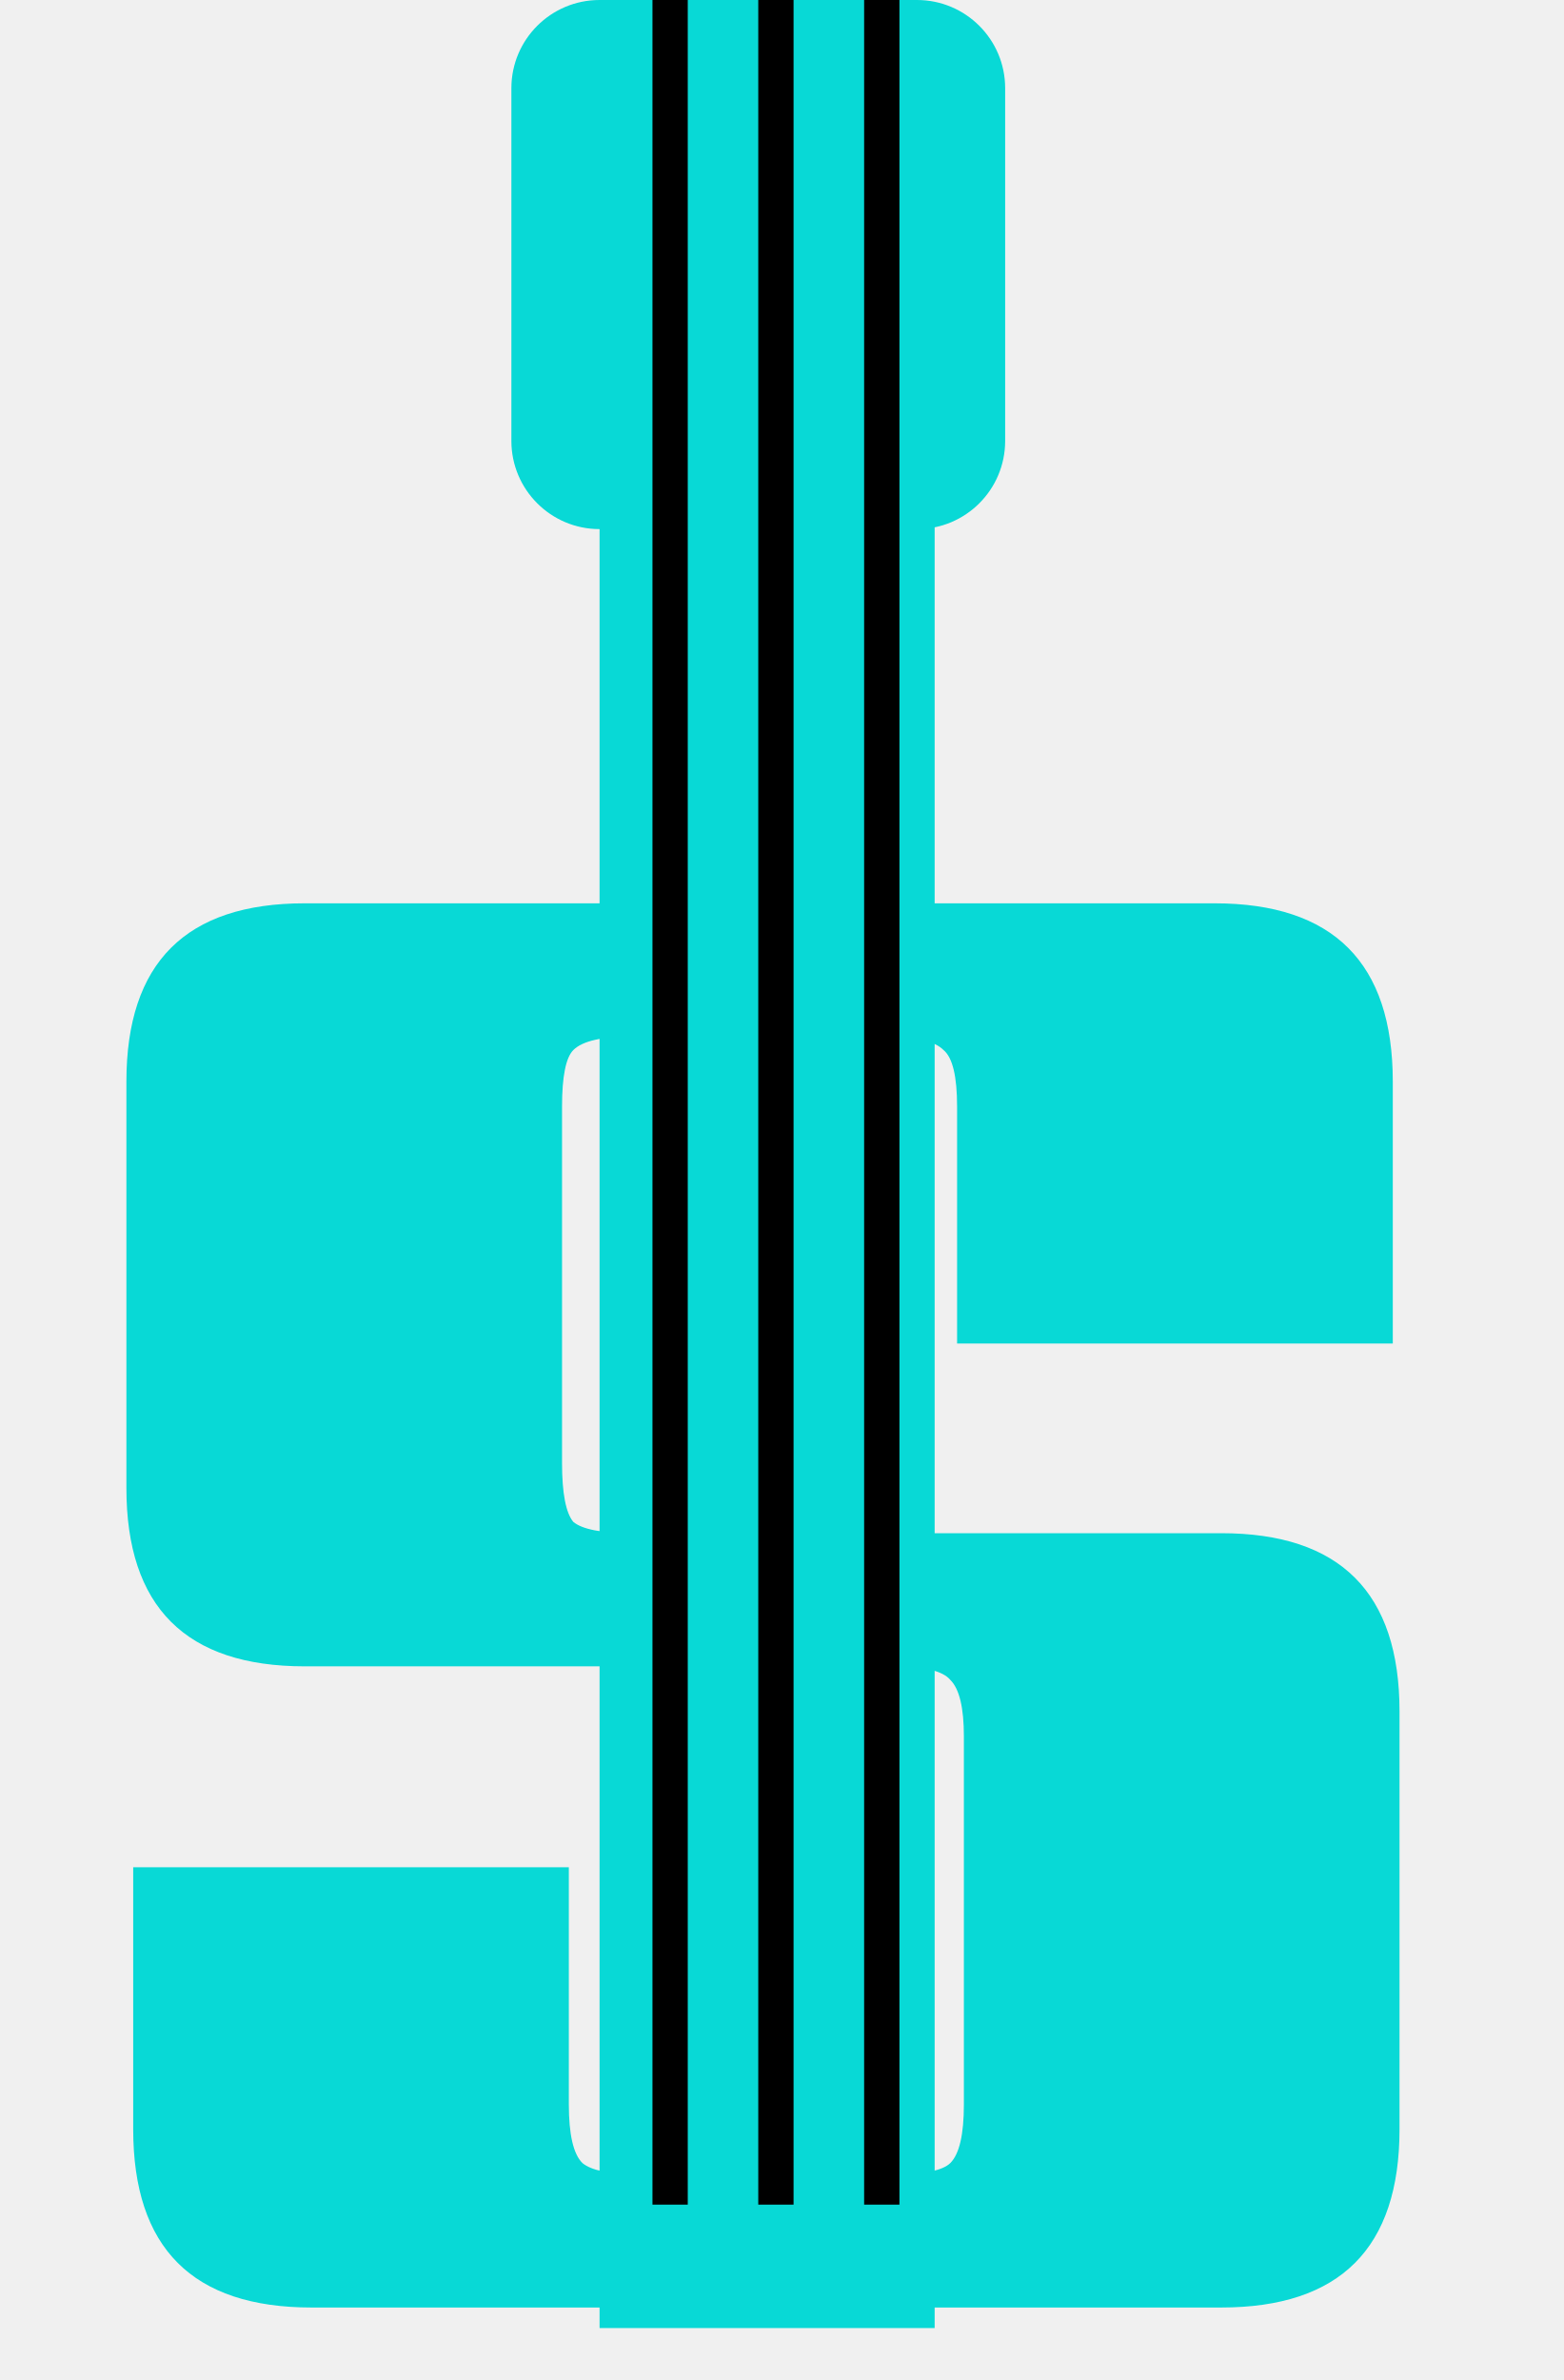
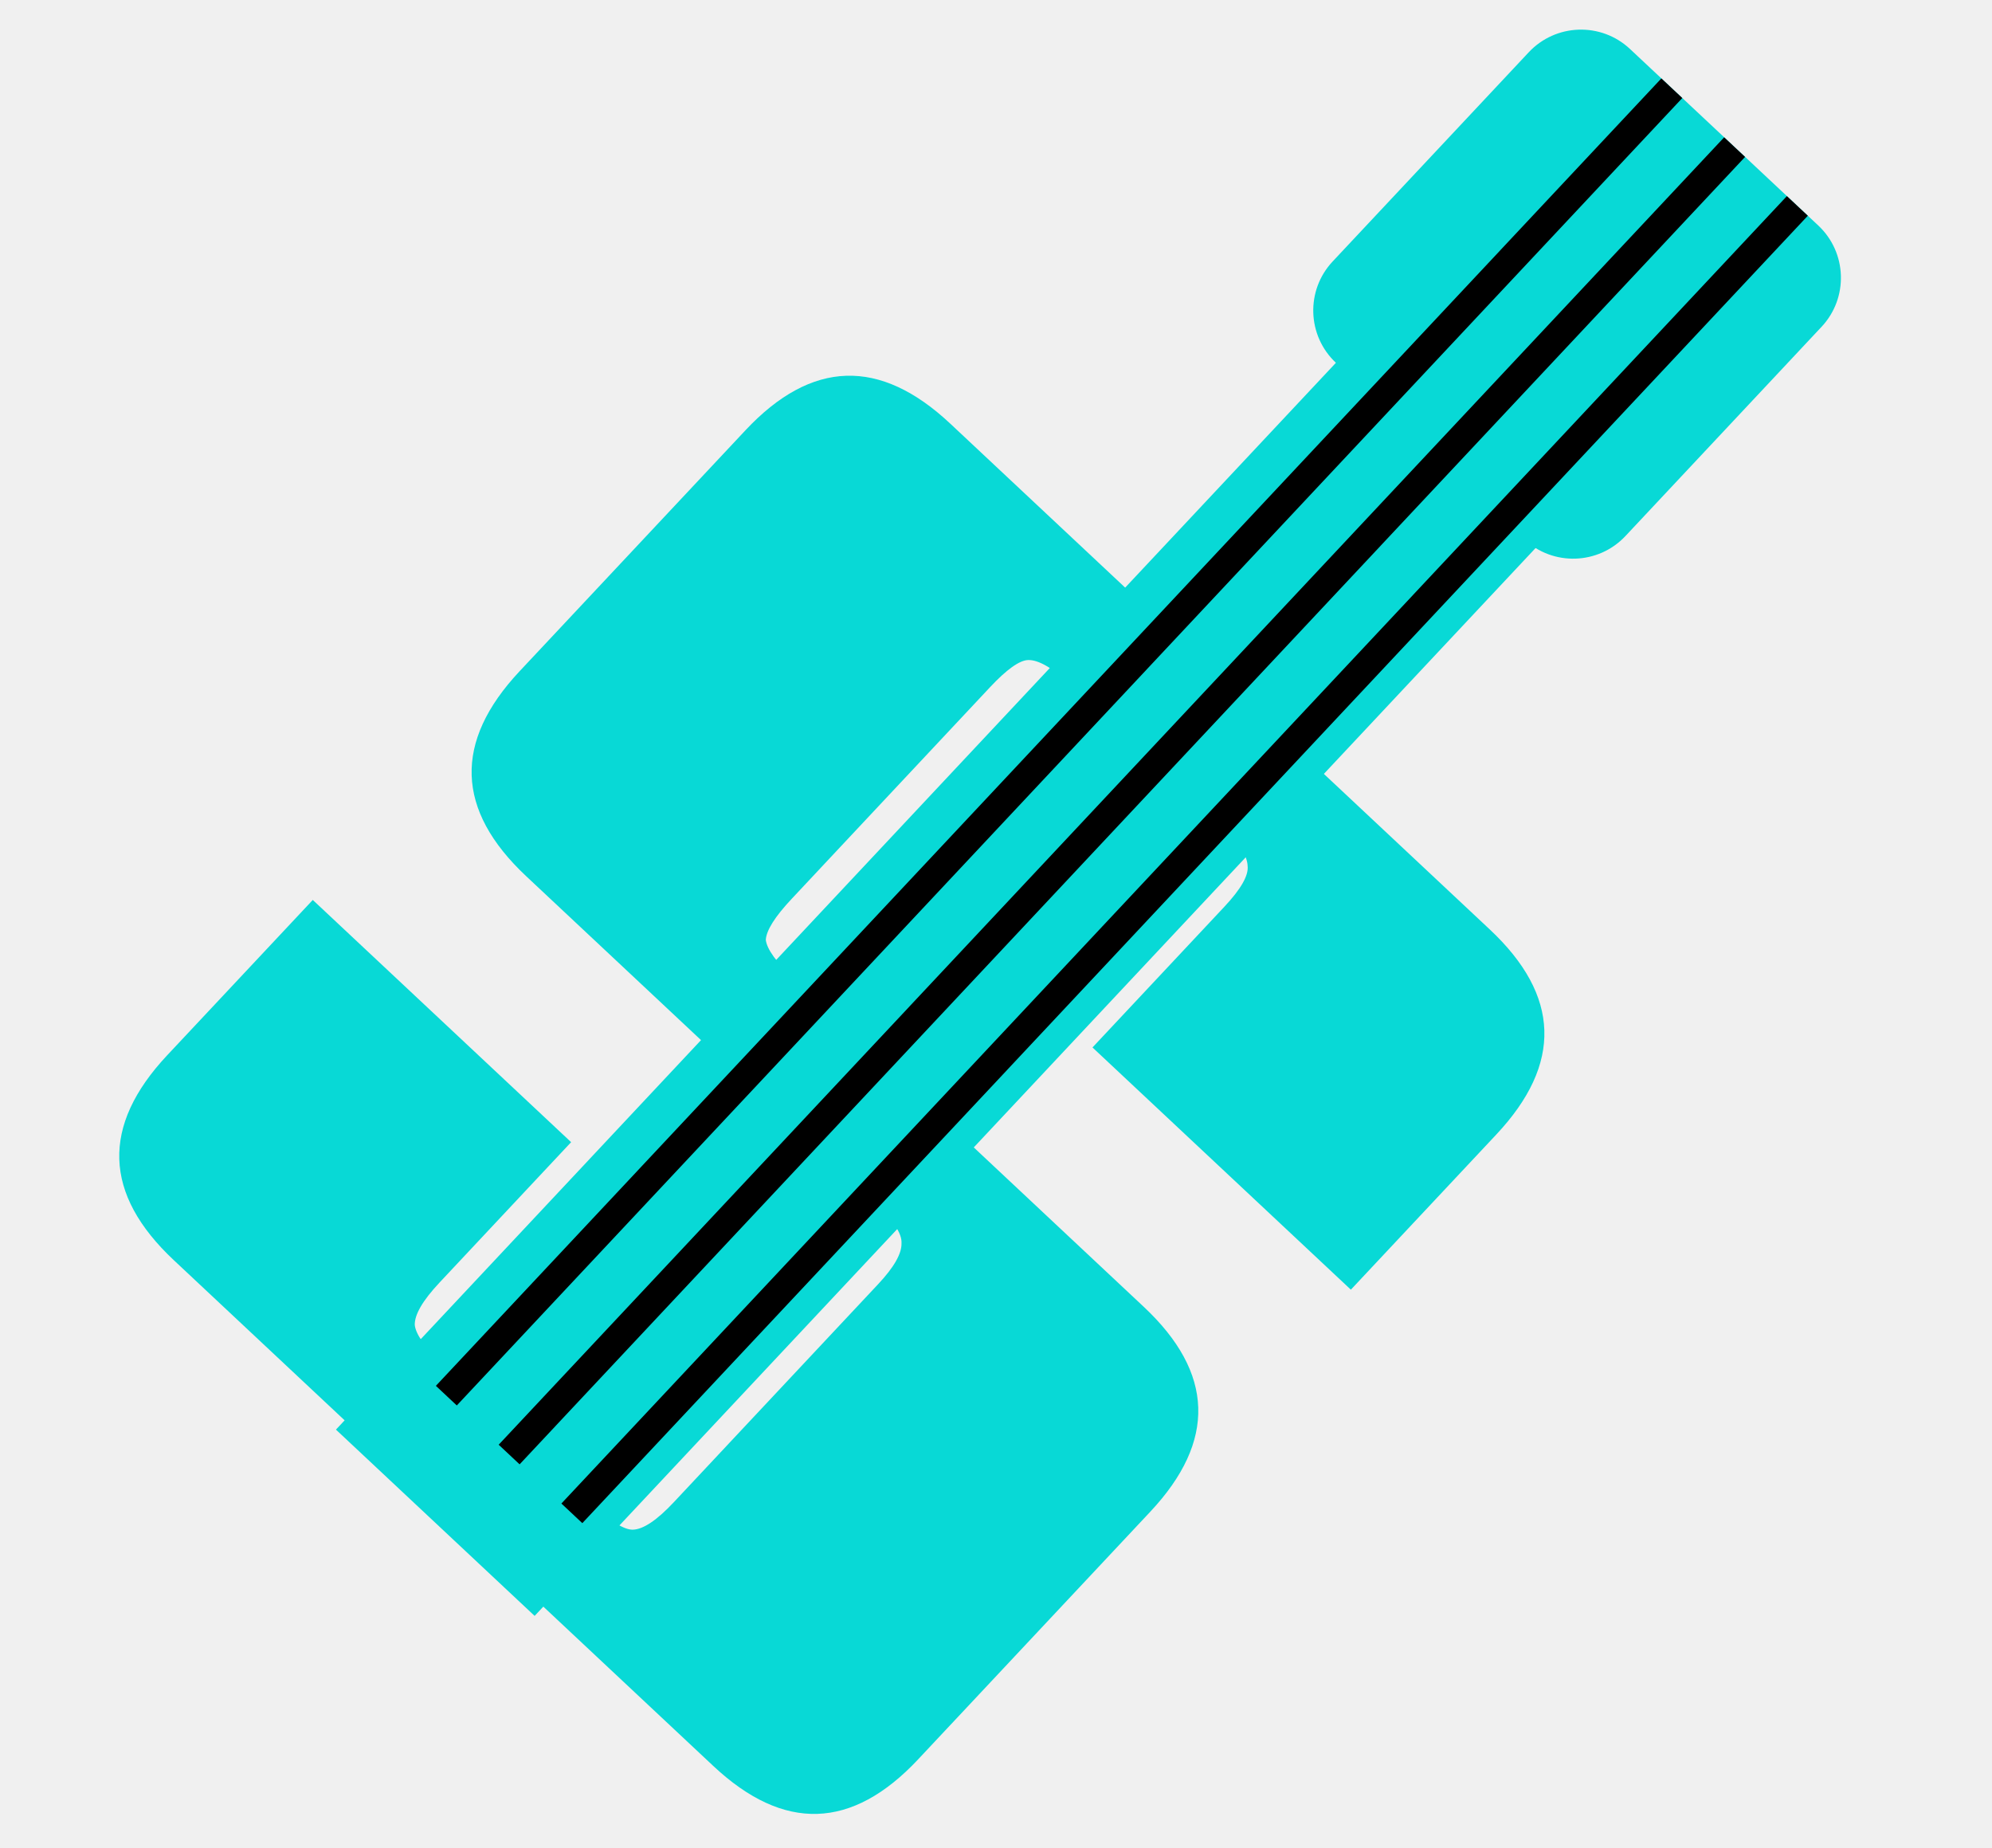
- <svg xmlns="http://www.w3.org/2000/svg" width="23" height="35" viewBox="0 0 23 35" fill="none">
-   <rect x="8.818" y="2.853" width="4.928" height="31.383" fill="#08D9D6" />
-   <path d="M14.176 30.946L14.176 25.535C14.176 25.114 14.11 24.837 13.977 24.705C13.866 24.572 13.589 24.505 13.147 24.505H4.482C2.733 24.505 1.859 23.631 1.859 21.883L1.859 15.907C1.859 14.158 2.733 13.284 4.482 13.284H17.861C19.609 13.284 20.484 14.158 20.484 15.907V19.758H14.076V16.272C14.076 15.829 14.01 15.553 13.877 15.442C13.744 15.309 13.468 15.243 13.047 15.243H9.296C8.853 15.243 8.565 15.309 8.432 15.442C8.322 15.553 8.266 15.829 8.266 16.272V21.517C8.266 21.96 8.322 22.248 8.432 22.381C8.565 22.491 8.853 22.547 9.296 22.547H17.96C19.709 22.547 20.583 23.421 20.583 25.169V31.311C20.583 33.06 19.709 33.934 17.96 33.934H4.581C2.833 33.934 1.959 33.06 1.959 31.311L1.959 27.46H8.366L8.366 30.946C8.366 31.389 8.432 31.676 8.565 31.809C8.698 31.92 8.975 31.975 9.395 31.975H13.147C13.589 31.975 13.866 31.92 13.977 31.809C14.11 31.676 14.176 31.389 14.176 30.946Z" fill="#08D9D6" />
-   <rect x="7.521" y="0" width="7.262" height="7.781" rx="1.297" fill="#08D9D6" />
-   <rect x="9.596" y="0" width="0.519" height="32.421" fill="black" />
-   <rect x="11.152" y="0" width="0.519" height="32.421" fill="black" />
-   <rect x="12.709" width="0.519" height="32.421" fill="black" />
+ <svg xmlns="http://www.w3.org/2000/svg" width="55" height="51" viewBox="0 0 55 51" fill="none">
+   <g clip-path="url(#clip0_394_87)">
+     <rect x="42.028" y="4.529" width="7.52" height="47.89" transform="rotate(43.1507 42.0283 4.5293)" fill="#08D9D6" />
+     <path d="M18.599 41.477L24.246 35.452C24.685 34.984 24.9 34.607 24.891 34.32C24.906 34.057 24.668 33.694 24.175 33.232L14.528 24.189C12.582 22.364 12.521 20.479 14.345 18.532L20.582 11.879C22.407 9.933 24.293 9.872 26.239 11.697L41.134 25.66C43.081 27.485 43.142 29.37 41.317 31.317L37.298 35.604L30.164 28.917L33.802 25.036C34.264 24.544 34.479 24.166 34.447 23.904C34.438 23.618 34.199 23.255 33.731 22.817L29.554 18.901C29.061 18.439 28.672 18.213 28.385 18.222C28.147 18.23 27.796 18.48 27.334 18.973L21.86 24.813C21.398 25.305 21.159 25.683 21.144 25.947C21.176 26.209 21.439 26.57 21.932 27.032L31.578 36.076C33.525 37.9 33.586 39.786 31.761 41.733L25.351 48.57C23.526 50.517 21.64 50.578 19.694 48.753L4.799 34.79C2.853 32.965 2.792 31.079 4.616 29.133L8.636 24.845L15.769 31.532L12.131 35.413C11.669 35.906 11.443 36.296 11.452 36.582C11.484 36.844 11.734 37.194 12.203 37.633L16.379 41.548C16.872 42.01 17.238 42.237 17.476 42.23C17.763 42.22 18.137 41.969 18.599 41.477Z" fill="#08D9D6" />
+     <rect x="43.562" width="11.082" height="11.874" rx="1.979" transform="rotate(43.1507 43.5625 0)" fill="#08D9D6" />
+     <rect x="45.871" y="2.165" width="0.792" height="49.474" transform="rotate(43.1507 45.8711 2.16504)" fill="black" />
+     <rect x="47.605" y="3.79" width="0.792" height="49.474" transform="rotate(43.1507 47.6045 3.79004)" fill="black" />
+     <rect x="49.337" y="5.414" width="0.792" height="49.474" transform="rotate(43.1507 49.3369 5.41357)" fill="black" />
+   </g>
+   <defs>
+     <clipPath id="clip0_394_87">
+       <rect width="55" height="51" fill="white" />
+     </clipPath>
+   </defs>
</svg>
